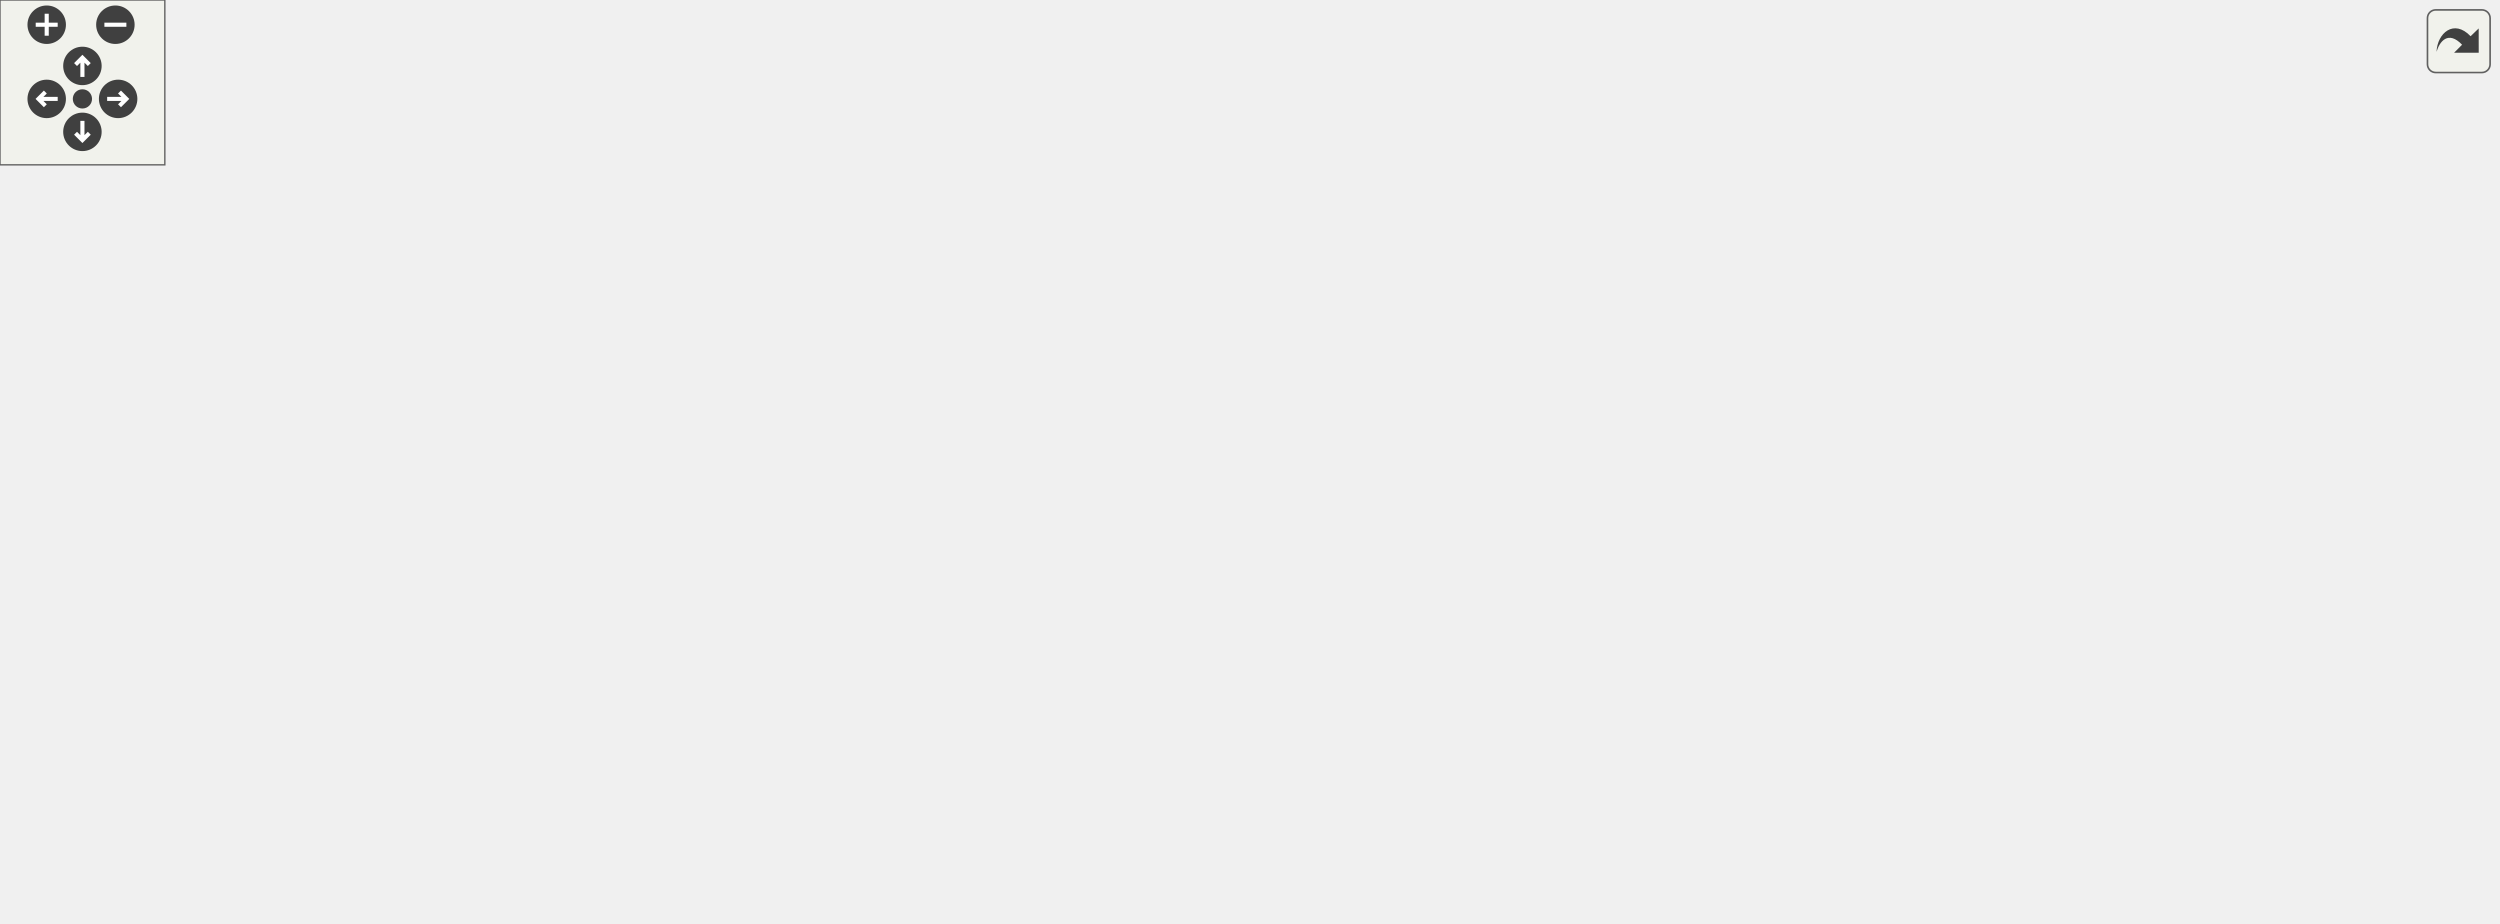
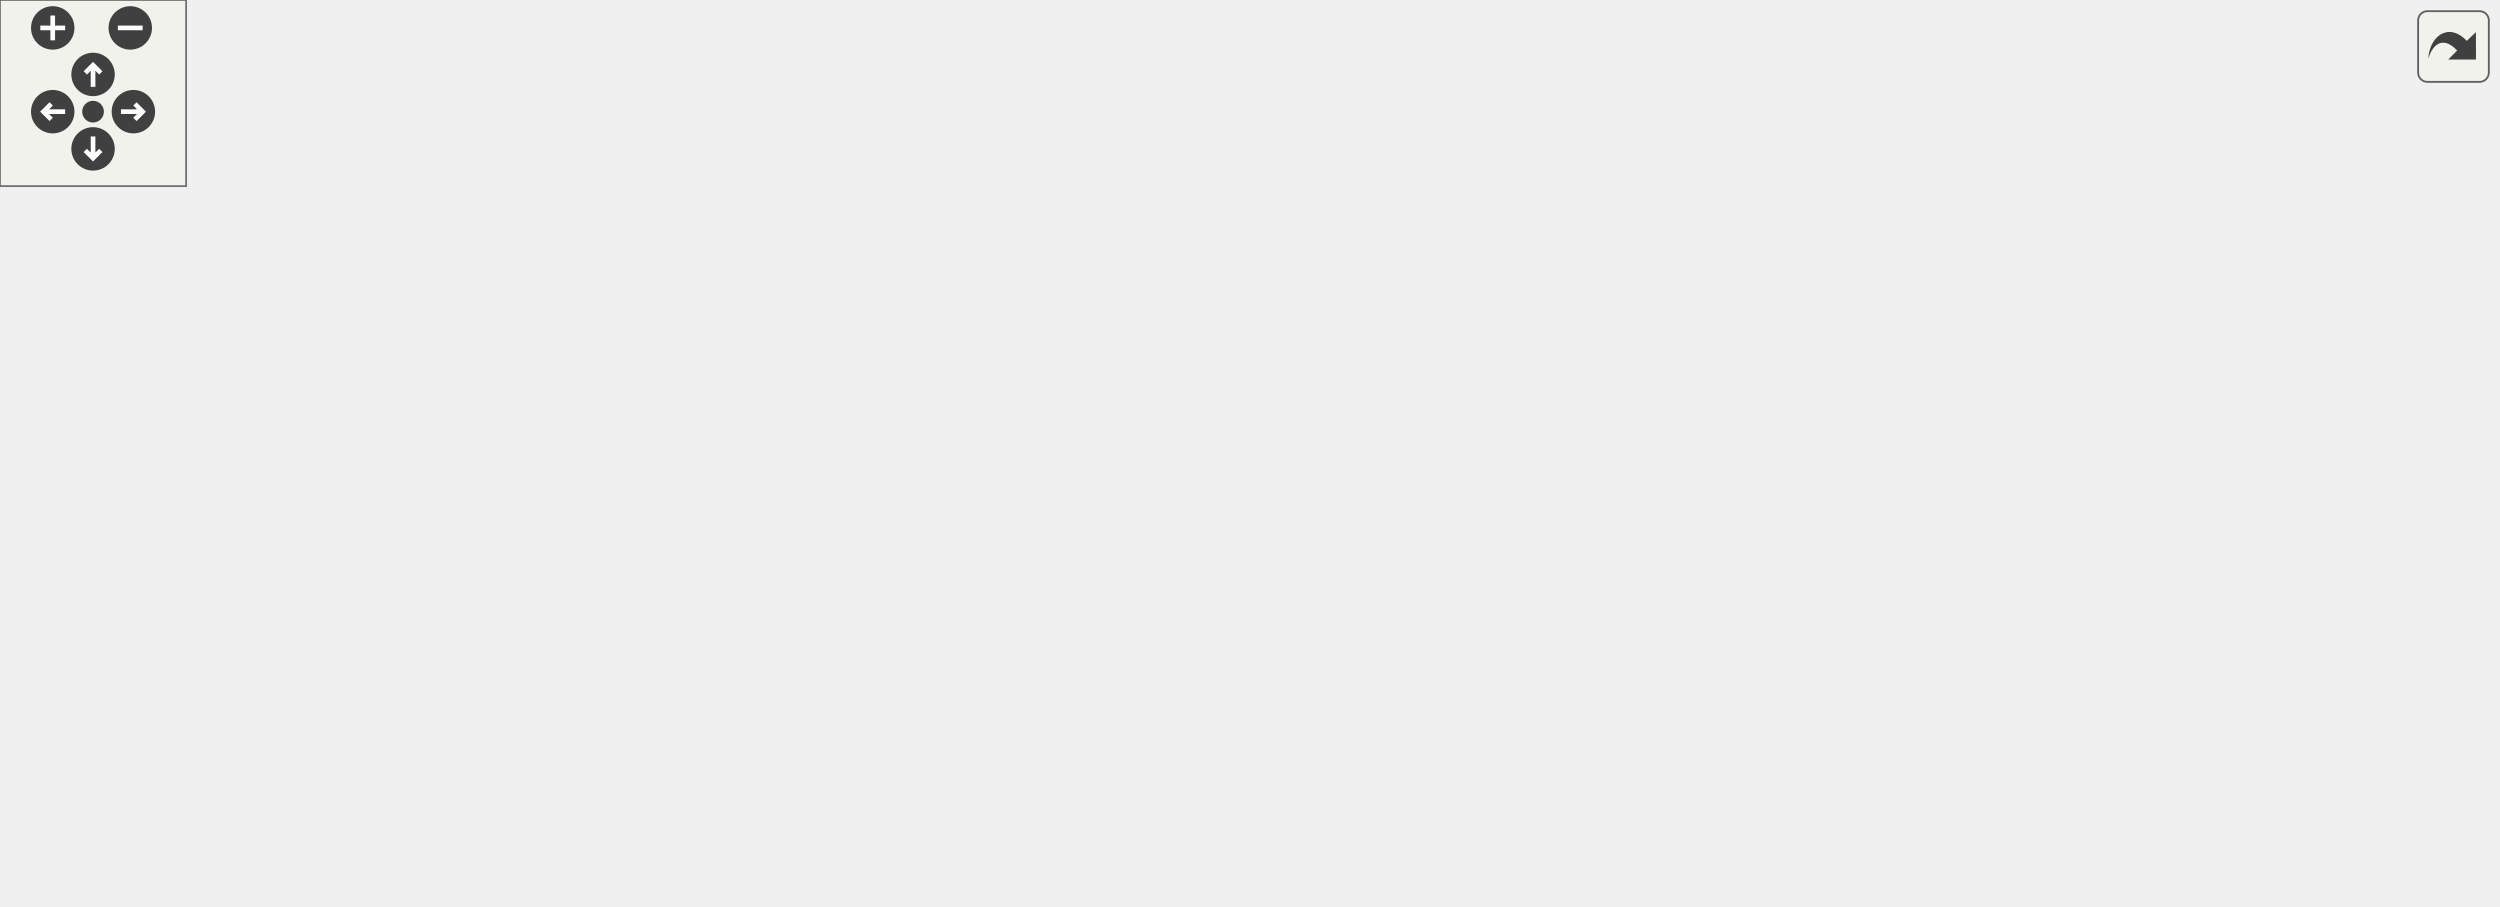
<svg xmlns="http://www.w3.org/2000/svg" xmlns:xlink="http://www.w3.org/1999/xlink" id="main" version="1.1" xml:space="preserve">
  <style type="text/css">
.edge:hover path { stroke: red; }
.edge:hover polygon { stroke: red; fill: red; }
</style>
  <defs>
    <circle id="rim" cx="0" cy="0" r="7" />
    <circle id="rim2" cx="0" cy="0" r="3.5" />
    <g id="zoomPlus">
      <use xlink:href="#rim" fill="#404040">
        <set attributeName="fill" to="#808080" begin="zoomplus.mouseover" end="zoomplus.mouseout" />
      </use>
      <path d="M-4,0h8M0,-4v8" fill="none" stroke="white" stroke-width="1.5" pointer-events="none" />
    </g>
    <g id="zoomMin">
      <use xlink:href="#rim" fill="#404040">
        <set attributeName="fill" to="#808080" begin="zoomminus.mouseover" end="zoomminus.mouseout" />
      </use>
      <path d="M-4,0h8" fill="none" stroke="white" stroke-width="1.5" pointer-events="none" />
    </g>
    <g id="dirArrow">
      <path fill="none" stroke="white" stroke-width="1.5" d="M0,-3.0v7 M-2.5,-0.5L0,-3.0L2.5,-0.5" />
    </g>
    <g id="resetDef">
      <use xlink:href="#rim2" fill="#404040">
        <set attributeName="fill" to="#808080" begin="reset.mouseover" end="reset.mouseout" />
      </use>
    </g>
  </defs>
  <svg id="graph" class="graph">
    <g id="viewport">
      <g id="node1" class="node">
        <g id="a_node1">
          <a xlink:title="kinds of messages">
-             <polygon fill="#bfbfbf" stroke="black" points="276,-234.5 276,-275.5 397,-275.5 397,-234.5 276,-234.5" />
-             <text text-anchor="start" x="284" y="-263.5" font-family="Helvetica,sans-Serif" font-size="10.00">fernotron_trx/include</text>
-             <text text-anchor="start" x="284" y="-252.5" font-family="Helvetica,sans-Serif" font-size="10.00">/fernotron_trx/raw/fer</text>
-             <text text-anchor="middle" x="336.5" y="-241.5" font-family="Helvetica,sans-Serif" font-size="10.00">_msg_type.h</text>
+             <polygon fill="#bfbfbf" stroke="black" points="225,-201.5 225,-231.5 343,-231.5 343,-201.5 225,-201.5" />
+             <text text-anchor="start" x="233" y="-219.5" font-family="Helvetica,sans-Serif" font-size="10.00">fernotron_trx/raw/fer</text>
+             <text text-anchor="middle" x="284" y="-208.5" font-family="Helvetica,sans-Serif" font-size="10.00">_msg_type.h</text>
          </a>
        </g>
      </g>
      <g id="node2" class="node">
        <g id="a_node2">
          <a xlink:href="fer__msg__plain_8h.html" target="_top" xlink:title="Data structure of plain messages or header of extended messages.">
-             <polygon fill="none" stroke="black" points="276,-156.5 276,-197.5 397,-197.5 397,-156.5 276,-156.5" />
-             <text text-anchor="start" x="284" y="-185.5" font-family="Helvetica,sans-Serif" font-size="10.00">fernotron_trx/include</text>
-             <text text-anchor="start" x="284" y="-174.5" font-family="Helvetica,sans-Serif" font-size="10.00">/fernotron_trx/raw/fer</text>
-             <text text-anchor="middle" x="336.5" y="-163.5" font-family="Helvetica,sans-Serif" font-size="10.00">_msg_plain.h</text>
+             <polygon fill="none" stroke="black" points="225,-134.5 225,-164.5 343,-164.5 343,-134.5 225,-134.5" />
+             <text text-anchor="start" x="233" y="-152.5" font-family="Helvetica,sans-Serif" font-size="10.00">fernotron_trx/raw/fer</text>
+             <text text-anchor="middle" x="284" y="-141.5" font-family="Helvetica,sans-Serif" font-size="10.00">_msg_plain.h</text>
          </a>
        </g>
      </g>
      <g id="edge1" class="edge">
-         <path fill="none" stroke="midnightblue" d="M336.5,-224.3C336.5,-215.3 336.5,-205.65 336.5,-197.51" />
-         <polygon fill="midnightblue" stroke="midnightblue" points="333,-224.43 336.5,-234.43 340,-224.43 333,-224.43" />
+         <path fill="none" stroke="midnightblue" d="M284,-191.11C284,-182.15 284,-172.32 284,-164.58" />
+         <polygon fill="midnightblue" stroke="midnightblue" points="280.5,-191.4 284,-201.4 287.5,-191.4 280.5,-191.4" />
      </g>
      <g id="node3" class="node">
        <g id="a_node3">
          <a xlink:href="commands_8h.html" target="_top" xlink:title="commands to move or stop a shutter with position support">
-             <polygon fill="none" stroke="black" points="0,-84 0,-114 151,-114 151,-84 0,-84" />
-             <text text-anchor="start" x="8" y="-102" font-family="Helvetica,sans-Serif" font-size="10.00">fernotron_app/include</text>
-             <text text-anchor="middle" x="75.5" y="-91" font-family="Helvetica,sans-Serif" font-size="10.00">/fernotron/pos/commands.h</text>
+             <polygon fill="none" stroke="black" points="0,-73 0,-92 148,-92 148,-73 0,-73" />
+             <text text-anchor="middle" x="74" y="-80" font-family="Helvetica,sans-Serif" font-size="10.00">fernotron/pos/commands.h</text>
          </a>
        </g>
      </g>
      <g id="edge2" class="edge">
-         <path fill="none" stroke="midnightblue" d="M266.26,-155.55C221.23,-142.44 163.94,-125.75 123.94,-114.11" />
-         <polygon fill="midnightblue" stroke="midnightblue" points="265.39,-158.94 275.97,-158.37 267.34,-152.22 265.39,-158.94" />
+         <path fill="none" stroke="midnightblue" d="M229.11,-131.51C188.13,-118.83 133.84,-102.02 101.55,-92.03" />
+         <polygon fill="midnightblue" stroke="midnightblue" points="228.1,-134.86 238.69,-134.48 230.17,-128.18 228.1,-134.86" />
      </g>
      <g id="node4" class="node">
        <g id="a_node4">
          <a xlink:href="repeater_8h_source.html" target="_top" xlink:title=" ">
-             <polygon fill="none" stroke="black" points="169,-84 169,-114 330,-114 330,-84 169,-84" />
-             <text text-anchor="start" x="177" y="-102" font-family="Helvetica,sans-Serif" font-size="10.00">fernotron_app/include</text>
-             <text text-anchor="middle" x="249.5" y="-91" font-family="Helvetica,sans-Serif" font-size="10.00">/fernotron/repeater/repeater.h</text>
+             <polygon fill="none" stroke="black" points="166,-67.5 166,-97.5 272,-97.5 272,-67.5 166,-67.5" />
+             <text text-anchor="start" x="174" y="-85.5" font-family="Helvetica,sans-Serif" font-size="10.00">fernotron/repeater</text>
+             <text text-anchor="middle" x="219" y="-74.5" font-family="Helvetica,sans-Serif" font-size="10.00">/repeater.h</text>
          </a>
        </g>
      </g>
      <g id="edge3" class="edge">
-         <path fill="none" stroke="midnightblue" d="M306.35,-149.66C292.73,-137.76 277.17,-124.18 265.78,-114.23" />
-         <polygon fill="midnightblue" stroke="midnightblue" points="304.26,-152.49 314.1,-156.43 308.87,-147.21 304.26,-152.49" />
+         <path fill="none" stroke="midnightblue" d="M262.81,-127.31C253.06,-117.56 241.76,-106.26 233.08,-97.58" />
+         <polygon fill="midnightblue" stroke="midnightblue" points="260.35,-129.8 269.9,-134.4 265.3,-124.85 260.35,-129.8" />
      </g>
      <g id="node5" class="node">
        <g id="a_node5">
          <a xlink:href="fer__fsb_8h.html" target="_top" xlink:title="Plain raw message.">
-             <polygon fill="none" stroke="black" points="348.5,-84 348.5,-114 498.5,-114 498.5,-84 348.5,-84" />
-             <text text-anchor="start" x="356.5" y="-102" font-family="Helvetica,sans-Serif" font-size="10.00">fernotron_trx/include</text>
-             <text text-anchor="middle" x="423.5" y="-91" font-family="Helvetica,sans-Serif" font-size="10.00">/fernotron_trx/raw/fer_fsb.h</text>
+             <polygon fill="none" stroke="black" points="290,-67.5 290,-97.5 408,-97.5 408,-67.5 290,-67.5" />
+             <text text-anchor="start" x="298" y="-85.5" font-family="Helvetica,sans-Serif" font-size="10.00">fernotron_trx/raw/fer</text>
+             <text text-anchor="middle" x="349" y="-74.5" font-family="Helvetica,sans-Serif" font-size="10.00">_fsb.h</text>
          </a>
        </g>
      </g>
      <g id="edge4" class="edge">
-         <path fill="none" stroke="midnightblue" d="M366.65,-149.66C380.27,-137.76 395.83,-124.18 407.22,-114.23" />
-         <polygon fill="midnightblue" stroke="midnightblue" points="364.13,-147.21 358.9,-156.43 368.74,-152.49 364.13,-147.21" />
+         <path fill="none" stroke="midnightblue" d="M305.19,-127.31C314.94,-117.56 326.24,-106.26 334.92,-97.58" />
+         <polygon fill="midnightblue" stroke="midnightblue" points="302.7,-124.85 298.1,-134.4 307.65,-129.8 302.7,-124.85" />
      </g>
      <g id="node8" class="node">
        <g id="a_node8">
          <a xlink:href="fer__msg__attachment_8h.html" target="_top" xlink:title="Extended messages.">
-             <polygon fill="none" stroke="black" points="516,-78.5 516,-119.5 637,-119.5 637,-78.5 516,-78.5" />
-             <text text-anchor="start" x="524" y="-107.5" font-family="Helvetica,sans-Serif" font-size="10.00">fernotron_trx/include</text>
-             <text text-anchor="start" x="524" y="-96.5" font-family="Helvetica,sans-Serif" font-size="10.00">/fernotron_trx/raw/fer</text>
-             <text text-anchor="middle" x="576.5" y="-85.5" font-family="Helvetica,sans-Serif" font-size="10.00">_msg_attachment.h</text>
+             <polygon fill="none" stroke="black" points="426,-67.5 426,-97.5 544,-97.5 544,-67.5 426,-67.5" />
+             <text text-anchor="start" x="434" y="-85.5" font-family="Helvetica,sans-Serif" font-size="10.00">fernotron_trx/raw/fer</text>
+             <text text-anchor="middle" x="485" y="-74.5" font-family="Helvetica,sans-Serif" font-size="10.00">_msg_attachment.h</text>
          </a>
        </g>
      </g>
      <g id="edge7" class="edge">
-         <path fill="none" stroke="midnightblue" d="M406.65,-153.79C441.3,-142.81 482.7,-129.7 515.96,-119.17" />
-         <polygon fill="midnightblue" stroke="midnightblue" points="405.54,-150.47 397.06,-156.82 407.65,-157.14 405.54,-150.47" />
+         <path fill="none" stroke="midnightblue" d="M337.41,-131.23C369.93,-120.71 410.94,-107.45 441.47,-97.58" />
+         <polygon fill="midnightblue" stroke="midnightblue" points="336.05,-127.99 327.61,-134.4 338.21,-134.65 336.05,-127.99" />
      </g>
      <g id="node6" class="node">
        <g id="a_node6">
          <a xlink:href="fer__msg__tx_8h.html" target="_top" xlink:title="Send raw messages.">
-             <polygon fill="none" stroke="black" points="230,-0.5 230,-41.5 351,-41.5 351,-0.5 230,-0.5" />
-             <text text-anchor="start" x="238" y="-29.5" font-family="Helvetica,sans-Serif" font-size="10.00">fernotron_trx/include</text>
-             <text text-anchor="start" x="238" y="-18.5" font-family="Helvetica,sans-Serif" font-size="10.00">/fernotron_trx/raw/fer</text>
-             <text text-anchor="middle" x="290.5" y="-7.5" font-family="Helvetica,sans-Serif" font-size="10.00">_msg_tx.h</text>
+             <polygon fill="none" stroke="black" points="157,-0.5 157,-30.5 275,-30.5 275,-0.5 157,-0.5" />
+             <text text-anchor="start" x="165" y="-18.5" font-family="Helvetica,sans-Serif" font-size="10.00">fernotron_trx/raw/fer</text>
+             <text text-anchor="middle" x="216" y="-7.5" font-family="Helvetica,sans-Serif" font-size="10.00">_msg_tx.h</text>
          </a>
        </g>
      </g>
      <g id="edge5" class="edge">
-         <path fill="none" stroke="midnightblue" d="M390.06,-78.89C370.14,-67.51 344.92,-53.1 324.85,-41.63" />
-         <polygon fill="midnightblue" stroke="midnightblue" points="388.38,-81.96 398.8,-83.88 391.85,-75.88 388.38,-81.96" />
+         <path fill="none" stroke="midnightblue" d="M311.13,-62.99C290.05,-52.69 264.22,-40.07 244.8,-30.58" />
+         <polygon fill="midnightblue" stroke="midnightblue" points="309.62,-66.15 320.14,-67.4 312.69,-59.86 309.62,-66.15" />
      </g>
      <g id="node7" class="node">
        <g id="a_node7">
          <a xlink:href="fer__rawmsg__build_8h.html" target="_top" xlink:title="builder functions to construct (extended) raw messages">
-             <polygon fill="none" stroke="black" points="369,-0.5 369,-41.5 490,-41.5 490,-0.5 369,-0.5" />
-             <text text-anchor="start" x="377" y="-29.5" font-family="Helvetica,sans-Serif" font-size="10.00">fernotron_trx/include</text>
-             <text text-anchor="start" x="377" y="-18.5" font-family="Helvetica,sans-Serif" font-size="10.00">/fernotron_trx/raw/fer</text>
-             <text text-anchor="middle" x="429.5" y="-7.5" font-family="Helvetica,sans-Serif" font-size="10.00">_rawmsg_build.h</text>
+             <polygon fill="none" stroke="black" points="293,-0.5 293,-30.5 411,-30.5 411,-0.5 293,-0.5" />
+             <text text-anchor="start" x="301" y="-18.5" font-family="Helvetica,sans-Serif" font-size="10.00">fernotron_trx/raw/fer</text>
+             <text text-anchor="middle" x="352" y="-7.5" font-family="Helvetica,sans-Serif" font-size="10.00">_rawmsg_build.h</text>
          </a>
        </g>
      </g>
      <g id="edge6" class="edge">
-         <path fill="none" stroke="midnightblue" d="M425.42,-73.66C426.24,-63.33 427.18,-51.44 427.95,-41.68" />
-         <polygon fill="midnightblue" stroke="midnightblue" points="421.93,-73.46 424.63,-83.7 428.9,-74.01 421.93,-73.46" />
+         <path fill="none" stroke="midnightblue" d="M350.11,-57.4C350.53,-48.37 350.99,-38.41 351.35,-30.58" />
+         <polygon fill="midnightblue" stroke="midnightblue" points="346.62,-57.25 349.65,-67.4 353.61,-57.57 346.62,-57.25" />
      </g>
      <g id="edge11" class="edge">
-         <path fill="none" stroke="midnightblue" d="M529.63,-73.77C509.48,-63.35 486.24,-51.34 467.23,-41.51" />
-         <polygon fill="midnightblue" stroke="midnightblue" points="528.15,-76.94 538.64,-78.43 531.37,-70.73 528.15,-76.94" />
+         <path fill="none" stroke="midnightblue" d="M447.13,-62.99C426.05,-52.69 400.22,-40.07 380.8,-30.58" />
+         <polygon fill="midnightblue" stroke="midnightblue" points="445.62,-66.15 456.14,-67.4 448.69,-59.86 445.62,-66.15" />
      </g>
      <g id="node9" class="node">
        <g id="a_node9">
          <a xlink:href="fer__print_8h.html" target="_top" xlink:title="Print raw message as formatted text to standard output (for debug purposes).">
-             <polygon fill="none" stroke="black" points="508,-0.5 508,-41.5 631,-41.5 631,-0.5 508,-0.5" />
-             <text text-anchor="start" x="516" y="-29.5" font-family="Helvetica,sans-Serif" font-size="10.00">fernotron_app/include</text>
-             <text text-anchor="start" x="516" y="-18.5" font-family="Helvetica,sans-Serif" font-size="10.00">/fernotron/txtio/fer</text>
-             <text text-anchor="middle" x="569.5" y="-7.5" font-family="Helvetica,sans-Serif" font-size="10.00">_print.h</text>
+             <polygon fill="none" stroke="black" points="429,-0.5 429,-30.5 533,-30.5 533,-0.5 429,-0.5" />
+             <text text-anchor="start" x="437" y="-18.5" font-family="Helvetica,sans-Serif" font-size="10.00">fernotron/txtio/fer</text>
+             <text text-anchor="middle" x="481" y="-7.5" font-family="Helvetica,sans-Serif" font-size="10.00">_print.h</text>
          </a>
        </g>
      </g>
      <g id="edge8" class="edge">
-         <path fill="none" stroke="midnightblue" d="M573.76,-68.3C572.94,-59.3 572.05,-49.65 571.3,-41.51" />
-         <polygon fill="midnightblue" stroke="midnightblue" points="570.29,-68.79 574.7,-78.43 577.27,-68.15 570.29,-68.79" />
+         <path fill="none" stroke="midnightblue" d="M483.52,-57.4C482.96,-48.37 482.35,-38.41 481.87,-30.58" />
+         <polygon fill="midnightblue" stroke="midnightblue" points="480.02,-57.63 484.13,-67.4 487.01,-57.2 480.02,-57.63" />
      </g>
      <g id="node10" class="node">
        <g id="a_node10">
          <a xlink:href="fer__radio__trx_8h.html" target="_top" xlink:title="RF transceiver.">
-             <polygon fill="none" stroke="black" points="649,-0.5 649,-41.5 770,-41.5 770,-0.5 649,-0.5" />
-             <text text-anchor="start" x="657" y="-29.5" font-family="Helvetica,sans-Serif" font-size="10.00">fernotron_trx/include</text>
-             <text text-anchor="start" x="657" y="-18.5" font-family="Helvetica,sans-Serif" font-size="10.00">/fernotron_trx/raw/fer</text>
-             <text text-anchor="middle" x="709.5" y="-7.5" font-family="Helvetica,sans-Serif" font-size="10.00">_radio_trx.h</text>
+             <polygon fill="none" stroke="black" points="551,-0.5 551,-30.5 669,-30.5 669,-0.5 551,-0.5" />
+             <text text-anchor="start" x="559" y="-18.5" font-family="Helvetica,sans-Serif" font-size="10.00">fernotron_trx/raw/fer</text>
+             <text text-anchor="middle" x="610" y="-7.5" font-family="Helvetica,sans-Serif" font-size="10.00">_radio_trx.h</text>
          </a>
        </g>
      </g>
      <g id="edge9" class="edge">
-         <path fill="none" stroke="midnightblue" d="M619.89,-73.2C637.89,-62.92 658.47,-51.16 675.37,-41.51" />
-         <polygon fill="midnightblue" stroke="midnightblue" points="617.7,-70.43 610.75,-78.43 621.17,-76.51 617.7,-70.43" />
+         <path fill="none" stroke="midnightblue" d="M521.13,-62.71C540.84,-52.46 564.84,-39.98 582.93,-30.58" />
+         <polygon fill="midnightblue" stroke="midnightblue" points="519.38,-59.68 512.12,-67.4 522.61,-65.89 519.38,-59.68" />
      </g>
      <g id="node11" class="node">
        <g id="a_node11">
          <a xlink:href="fer__rawmsg__buffer_8h.html" target="_top" xlink:title="Global static buffers for raw messages.">
-             <polygon fill="none" stroke="black" points="788,-0.5 788,-41.5 909,-41.5 909,-0.5 788,-0.5" />
-             <text text-anchor="start" x="796" y="-29.5" font-family="Helvetica,sans-Serif" font-size="10.00">fernotron_trx/include</text>
-             <text text-anchor="start" x="796" y="-18.5" font-family="Helvetica,sans-Serif" font-size="10.00">/fernotron_trx/raw/fer</text>
-             <text text-anchor="middle" x="848.5" y="-7.5" font-family="Helvetica,sans-Serif" font-size="10.00">_rawmsg_buffer.h</text>
+             <polygon fill="none" stroke="black" points="687,-0.5 687,-30.5 805,-30.5 805,-0.5 687,-0.5" />
+             <text text-anchor="start" x="695" y="-18.5" font-family="Helvetica,sans-Serif" font-size="10.00">fernotron_trx/raw/fer</text>
+             <text text-anchor="middle" x="746" y="-7.5" font-family="Helvetica,sans-Serif" font-size="10.00">_rawmsg_buffer.h</text>
          </a>
        </g>
      </g>
      <g id="edge10" class="edge">
-         <path fill="none" stroke="midnightblue" d="M647.1,-78.76C686.16,-68.06 735.56,-54.43 779.5,-42 782.26,-41.22 785.08,-40.42 787.93,-39.6" />
-         <polygon fill="midnightblue" stroke="midnightblue" points="646.13,-75.4 637.41,-81.42 647.97,-82.15 646.13,-75.4" />
+         <path fill="none" stroke="midnightblue" d="M551.05,-65.05C593.72,-54.43 648.66,-40.74 689.34,-30.61" />
+         <polygon fill="midnightblue" stroke="midnightblue" points="550.17,-61.66 541.31,-67.48 551.86,-68.46 550.17,-61.66" />
      </g>
    </g>
  </svg>
  <g id="navigator" transform="translate(0 0)" fill="#404254">
    <rect fill="#f2f5e9" fill-opacity="0.5" stroke="#606060" stroke-width=".5" x="0" y="0" width="60" height="60" />
    <use id="zoomplus" xlink:href="#zoomPlus" x="17" y="9" />
    <use id="zoomminus" xlink:href="#zoomMin" x="42" y="9" />
    <use id="reset" xlink:href="#resetDef" x="30" y="36" />
    <g id="arrowUp" xlink:href="#dirArrow" transform="translate(30 24)">
      <use xlink:href="#rim" fill="#404040">
        <set attributeName="fill" to="#808080" begin="arrowUp.mouseover" end="arrowUp.mouseout" />
      </use>
      <path fill="none" stroke="white" stroke-width="1.5" d="M0,-3.0v7 M-2.5,-0.5L0,-3.0L2.5,-0.5" />
    </g>
    <g id="arrowRight" xlink:href="#dirArrow" transform="rotate(90) translate(36 -43)">
      <use xlink:href="#rim" fill="#404040">
        <set attributeName="fill" to="#808080" begin="arrowRight.mouseover" end="arrowRight.mouseout" />
      </use>
      <path fill="none" stroke="white" stroke-width="1.5" d="M0,-3.0v7 M-2.5,-0.5L0,-3.0L2.5,-0.5" />
    </g>
    <g id="arrowDown" xlink:href="#dirArrow" transform="rotate(180) translate(-30 -48)">
      <use xlink:href="#rim" fill="#404040">
        <set attributeName="fill" to="#808080" begin="arrowDown.mouseover" end="arrowDown.mouseout" />
      </use>
      <path fill="none" stroke="white" stroke-width="1.5" d="M0,-3.0v7 M-2.5,-0.5L0,-3.0L2.5,-0.5" />
    </g>
    <g id="arrowLeft" xlink:href="#dirArrow" transform="rotate(270) translate(-36 17)">
      <use xlink:href="#rim" fill="#404040">
        <set attributeName="fill" to="#808080" begin="arrowLeft.mouseover" end="arrowLeft.mouseout" />
      </use>
      <path fill="none" stroke="white" stroke-width="1.5" d="M0,-3.0v7 M-2.5,-0.5L0,-3.0L2.5,-0.5" />
    </g>
  </g>
  <svg viewBox="0 0 15 15" width="100%" height="30px" preserveAspectRatio="xMaxYMin meet">
    <g id="arrow_out" transform="scale(0.3 0.3)">
      <a xlink:href="fer__msg__type_8h__dep__incl_org.svg" target="_base">
        <rect id="button" ry="5" rx="5" y="6" x="6" height="38" width="38" fill="#f2f5e9" fill-opacity="0.5" stroke="#606060" stroke-width="1.0" />
        <path id="arrow" d="M 11.5,31.437 C 11.94,20.098 22.043,11.323 32.159,21.979 L 37.069,17.246 C 37.069,17.246 37.088,32 37.088,32 L 22.16,31.978 C 22.16,31.978 26.998,27.14 26.998,27.14 C 18.529,18.264 13.292,25.23 11.5,31.437 z" style="fill:#404040;" />
      </a>
    </g>
  </svg>
</svg>
